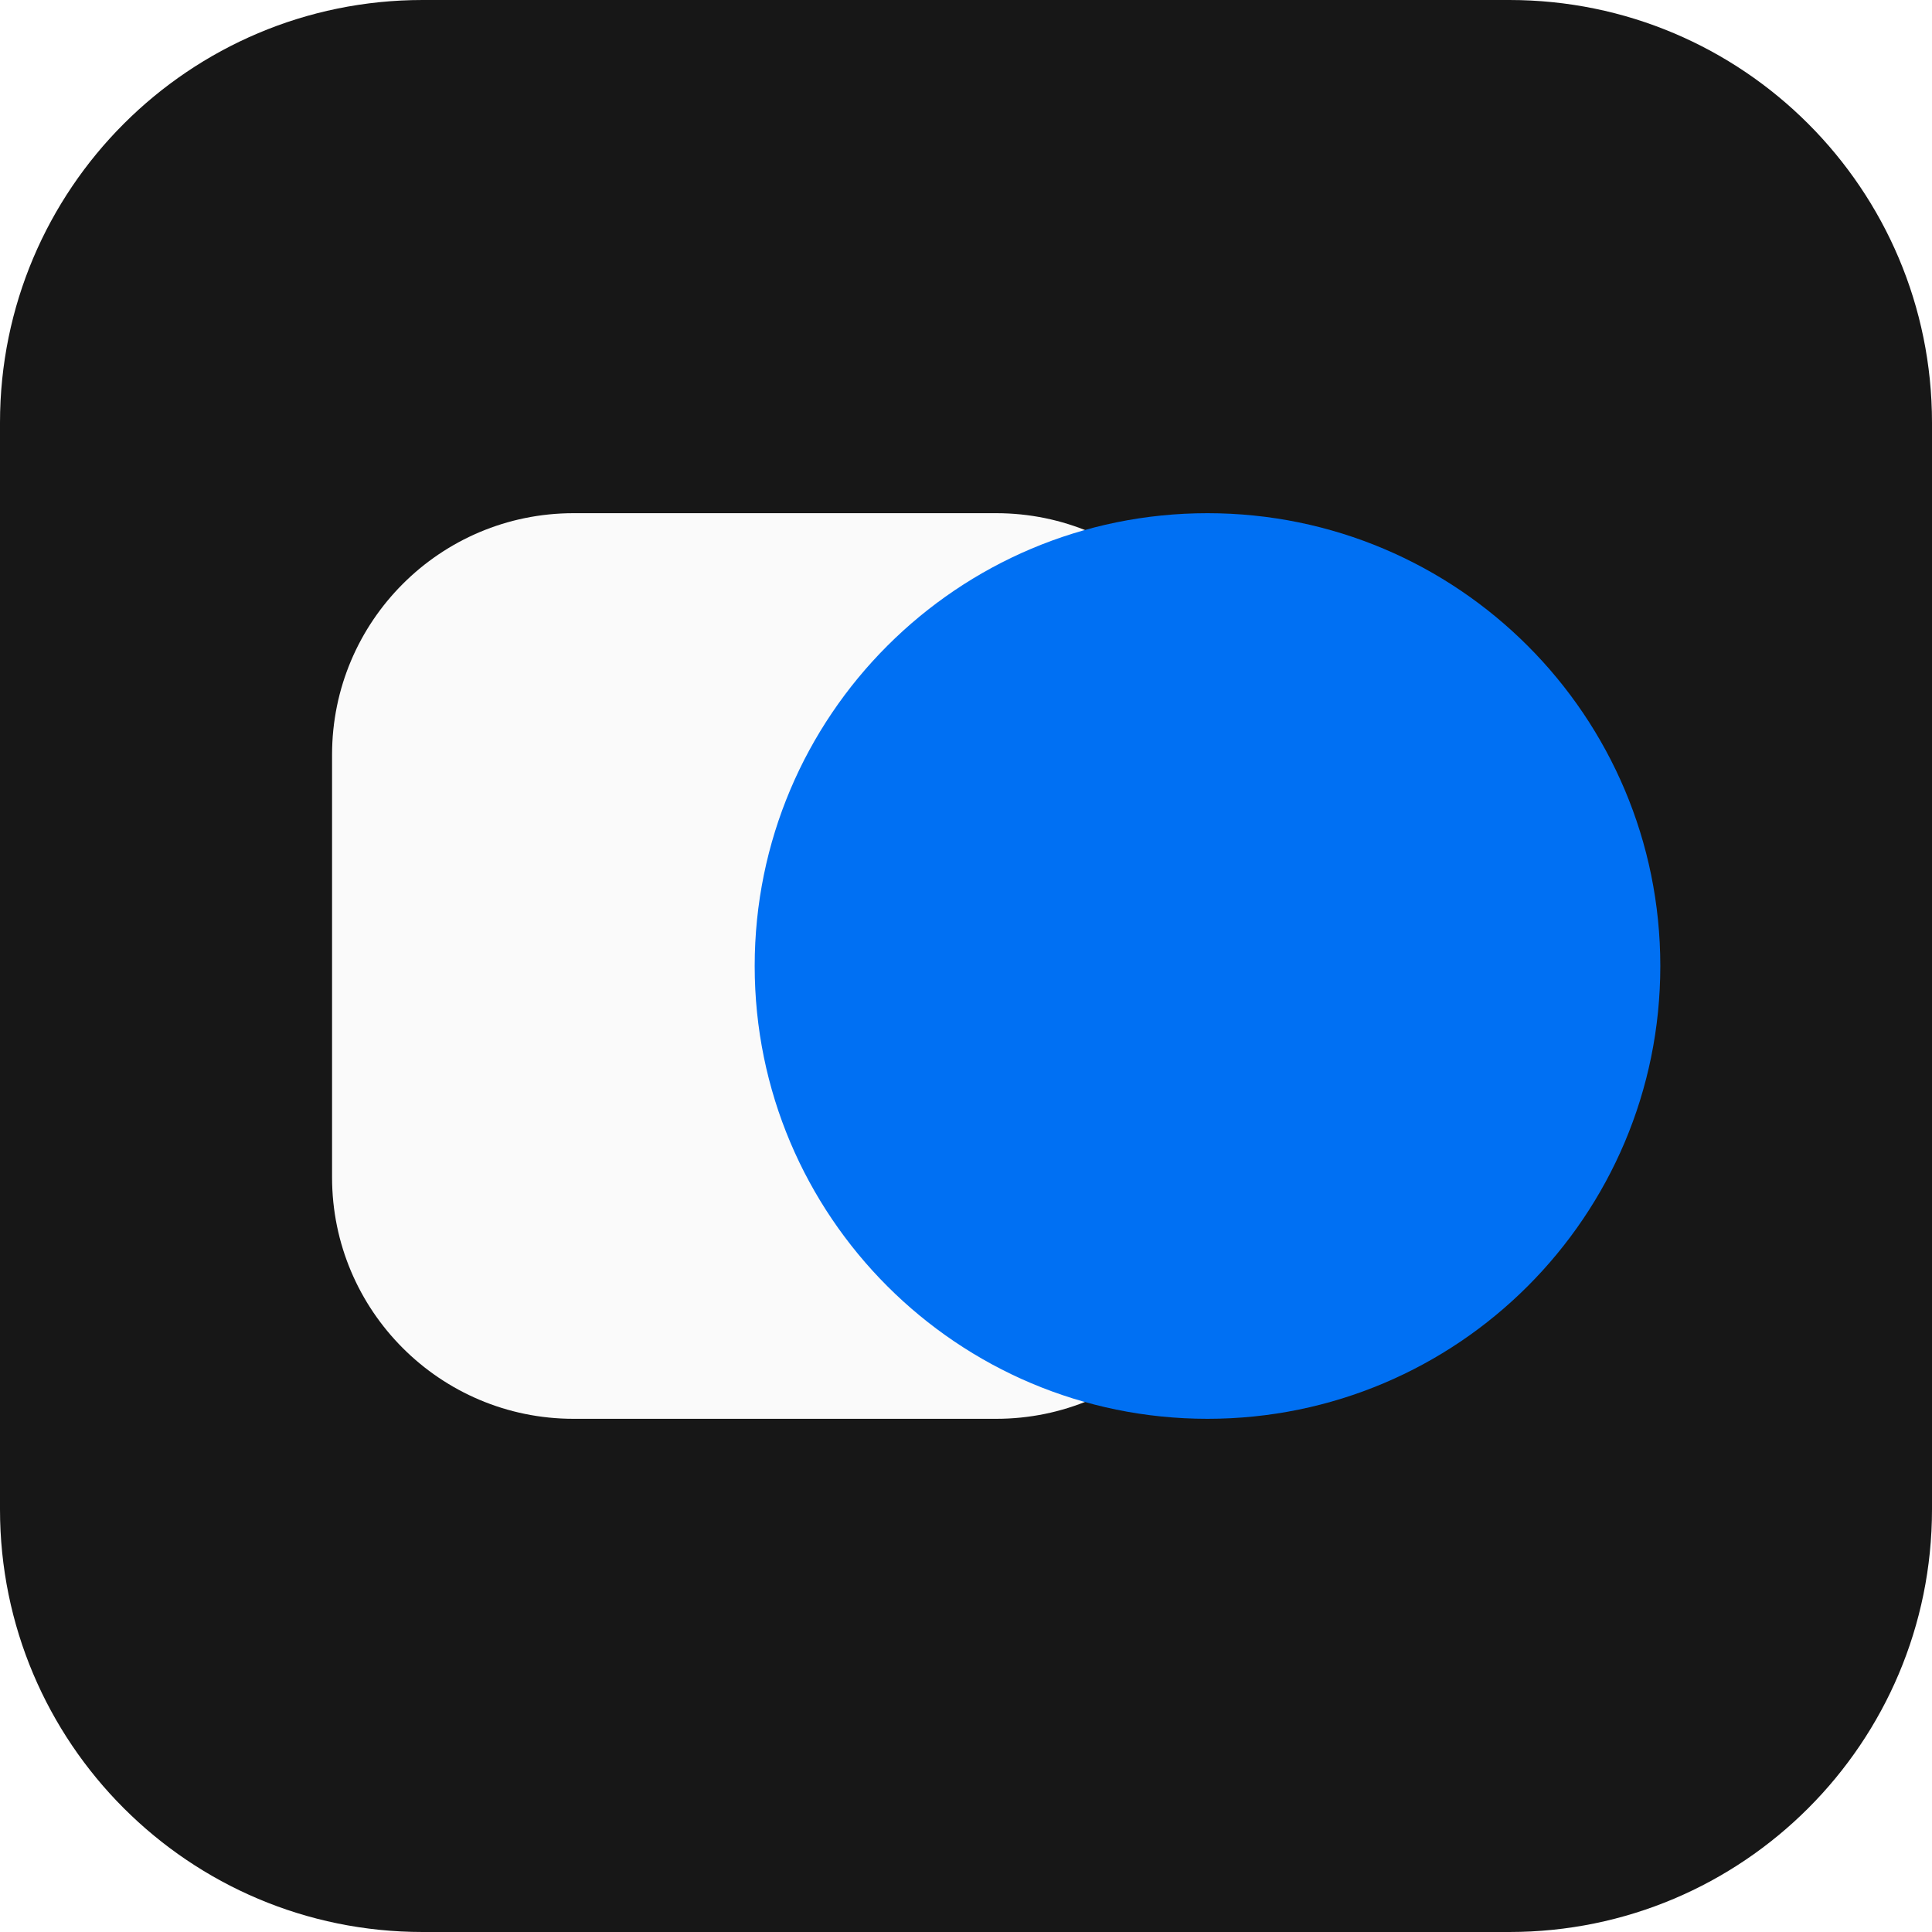
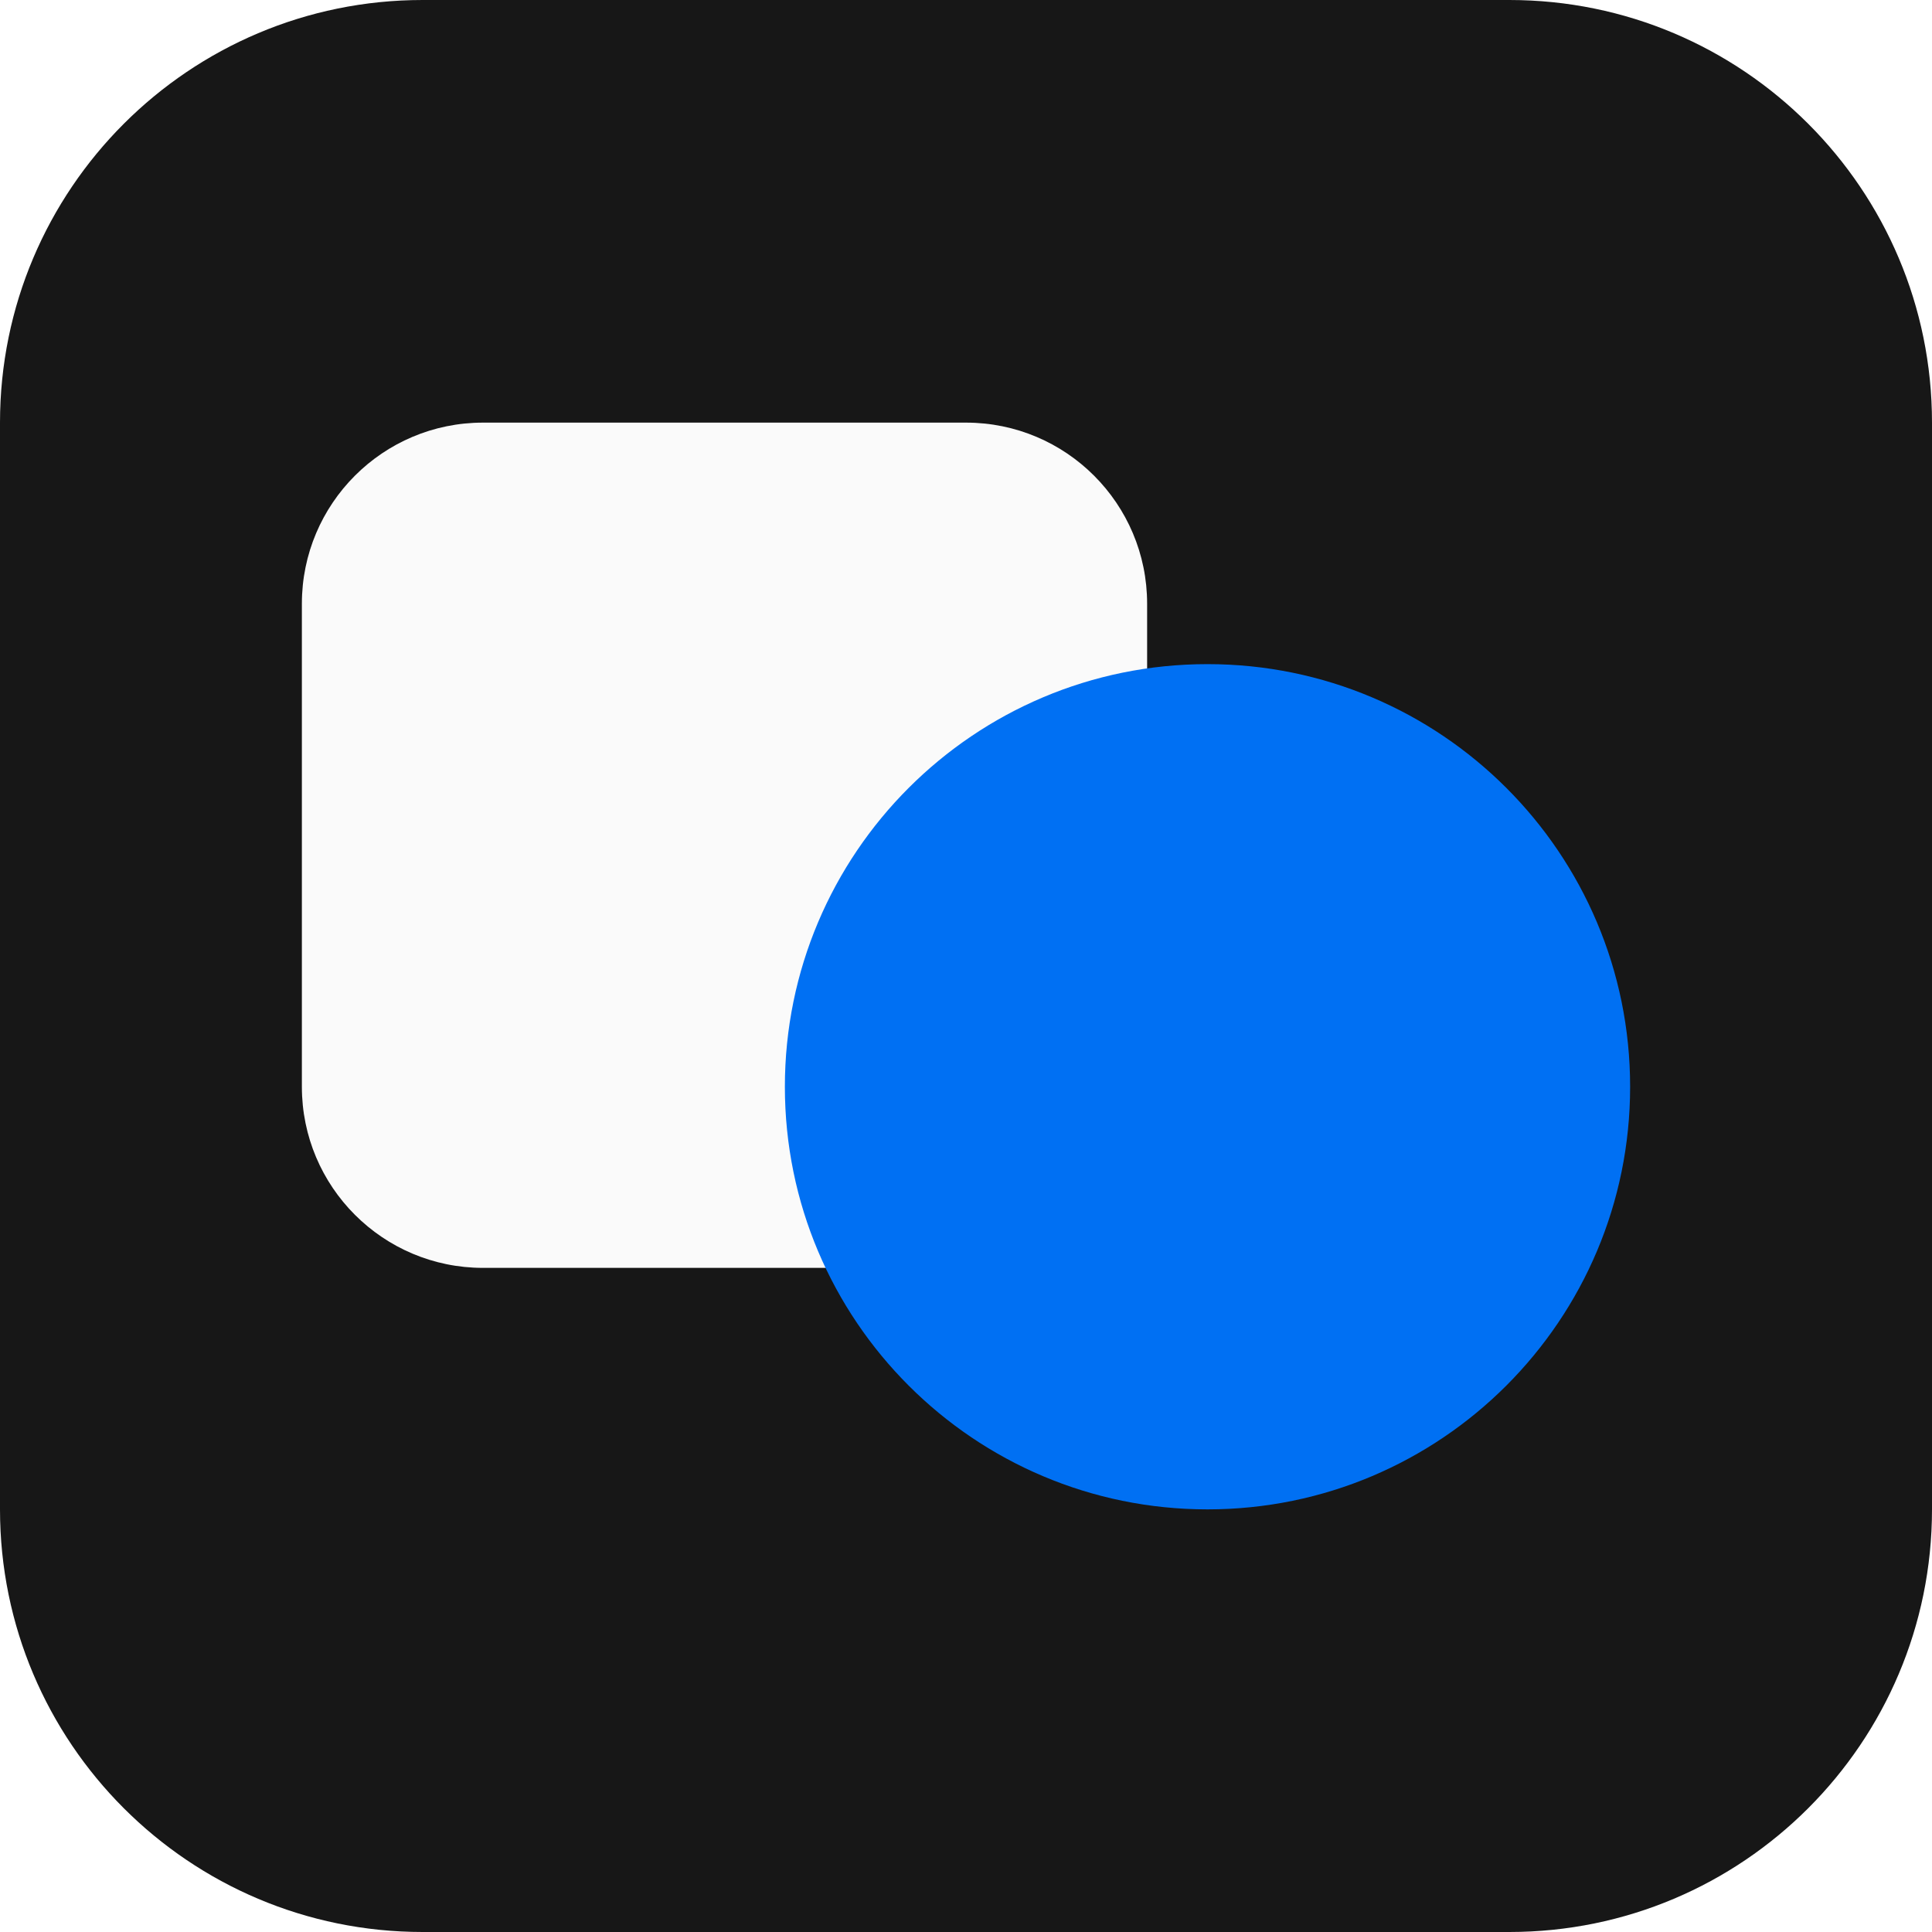
<svg xmlns="http://www.w3.org/2000/svg" viewBox="0 0 64 64" fill="none" role="img" aria-label="Rebuzzle">
  <rect width="64" height="64" rx="14" fill="#171717" />
-   <rect x="11" y="17" width="30" height="30" rx="8" fill="#fafafa" />
-   <circle cx="40" cy="32" r="15" fill="#0070f3" />
+   <rect x="10" y="14" width="28" height="28" rx="6" fill="#fafafa" />
+   <circle cx="40" cy="36" r="14" fill="#0070f3" />
</svg>
